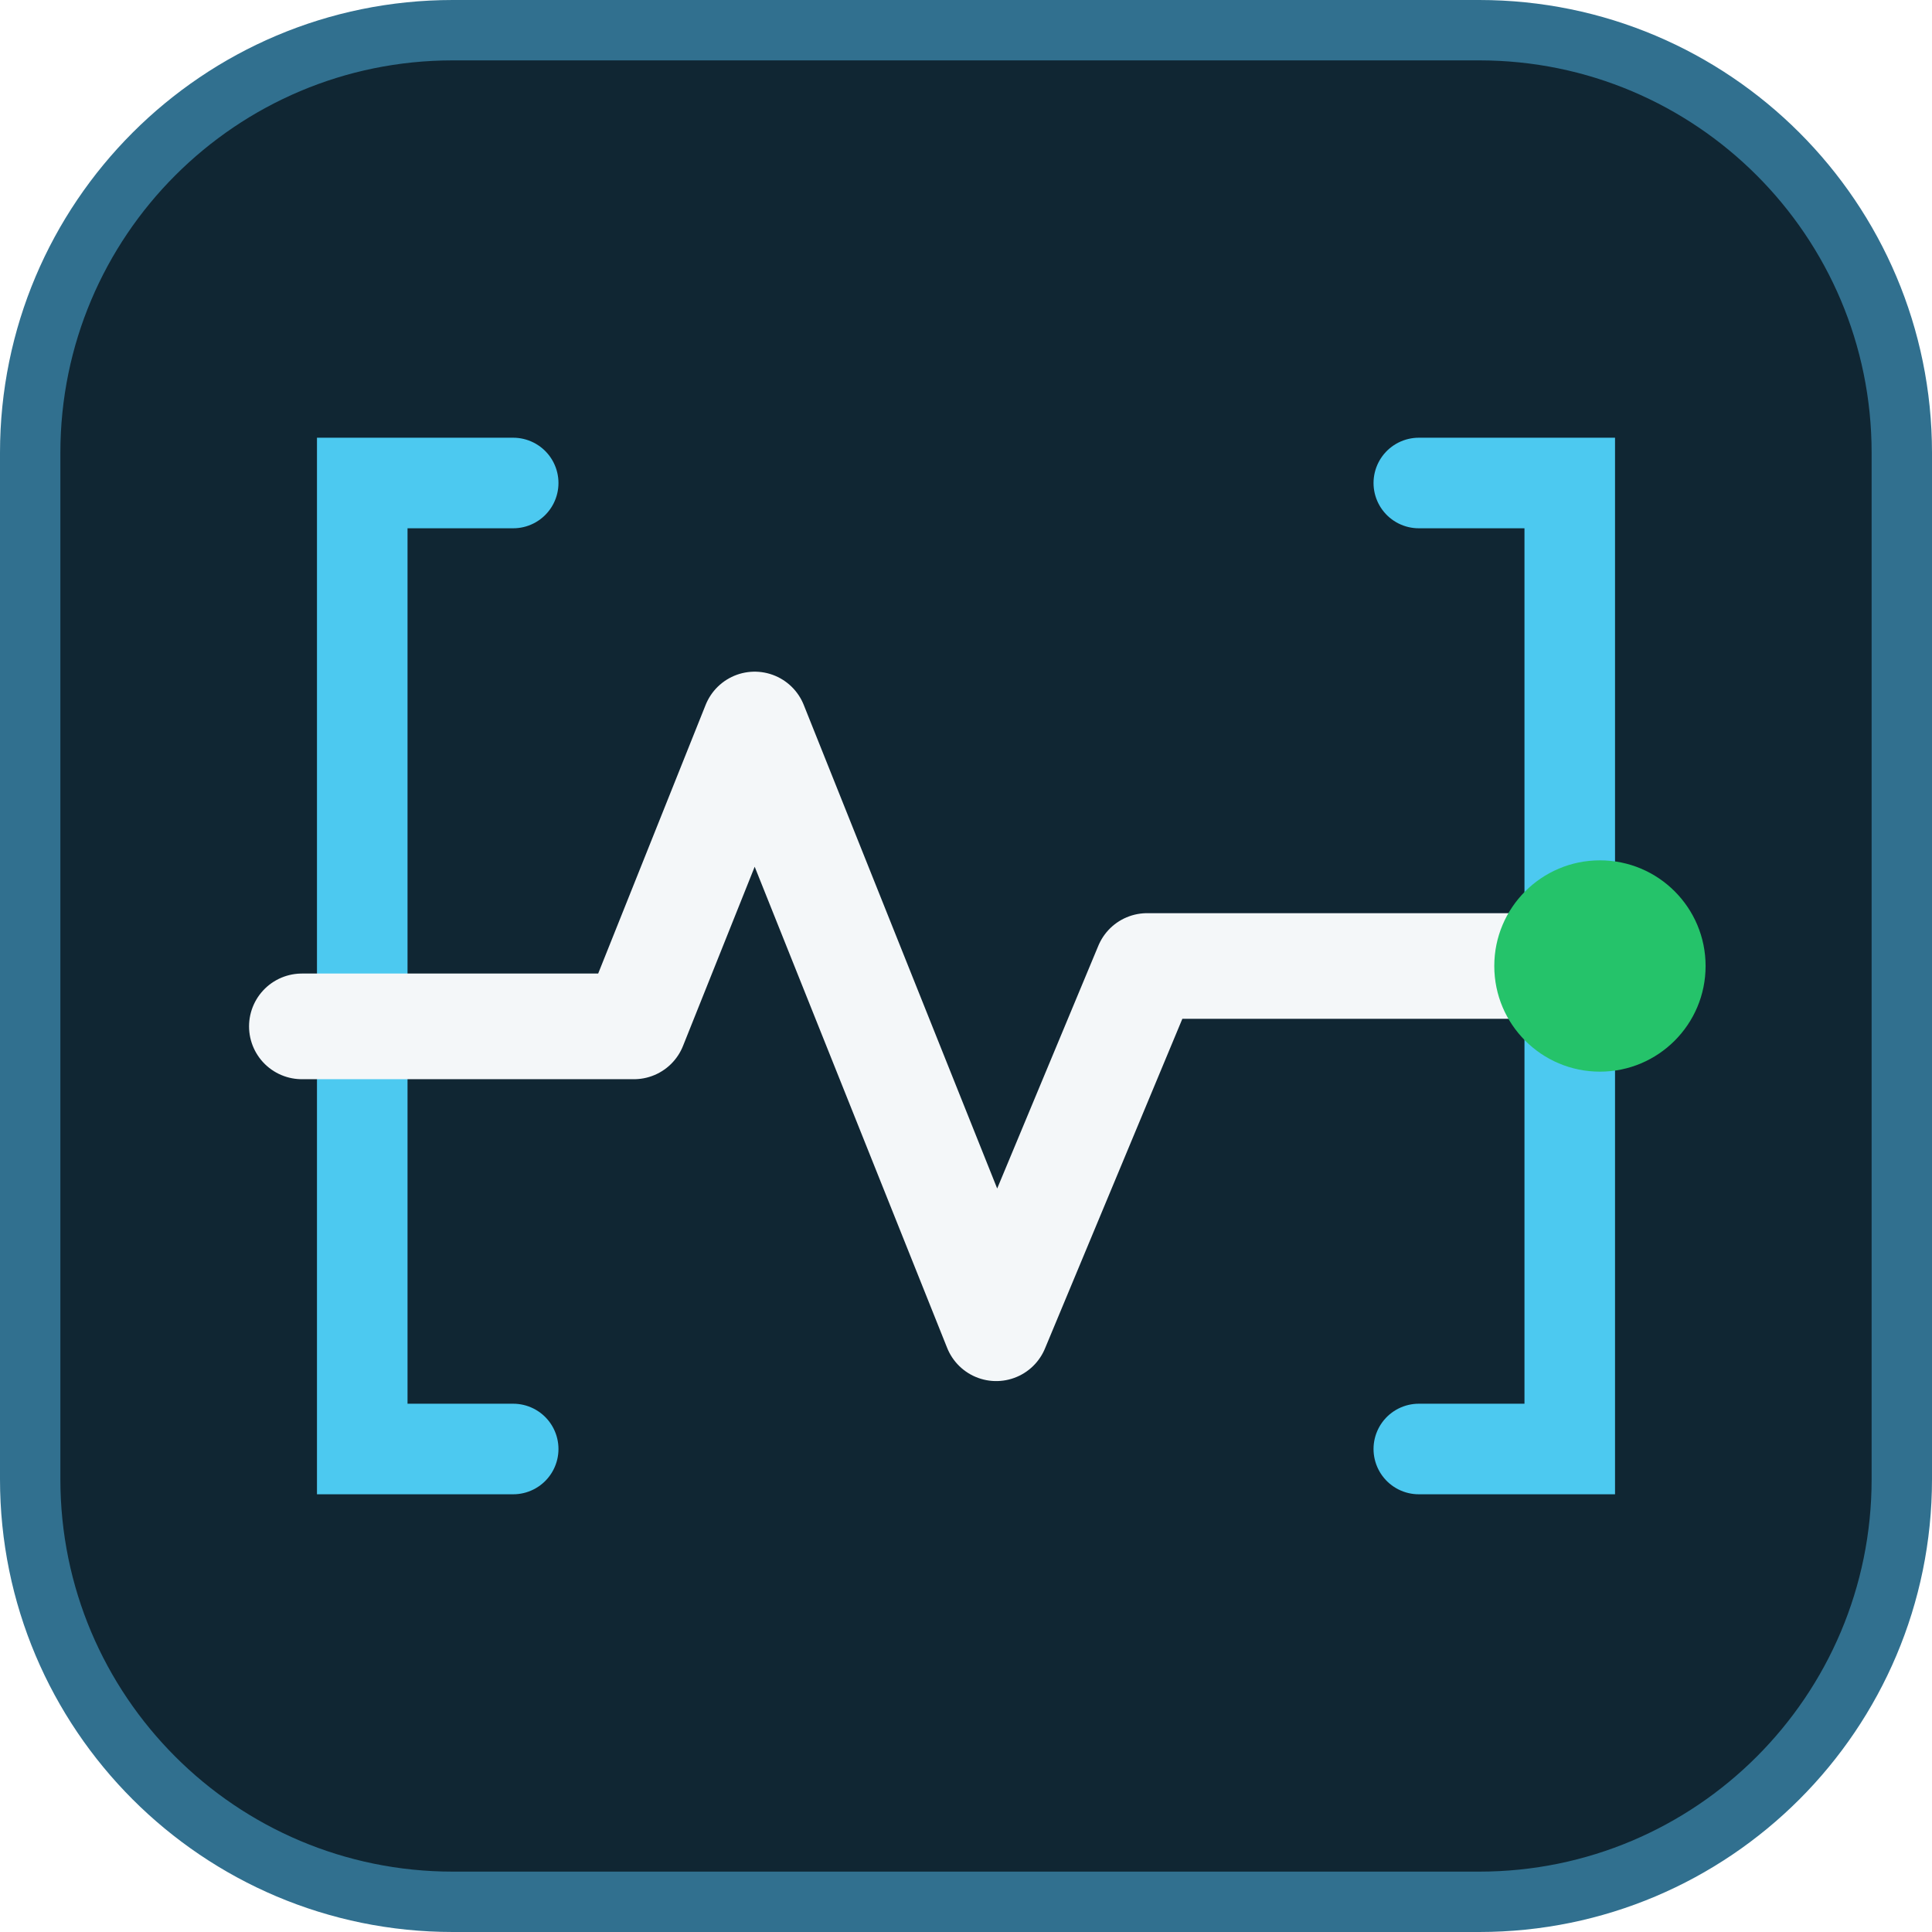
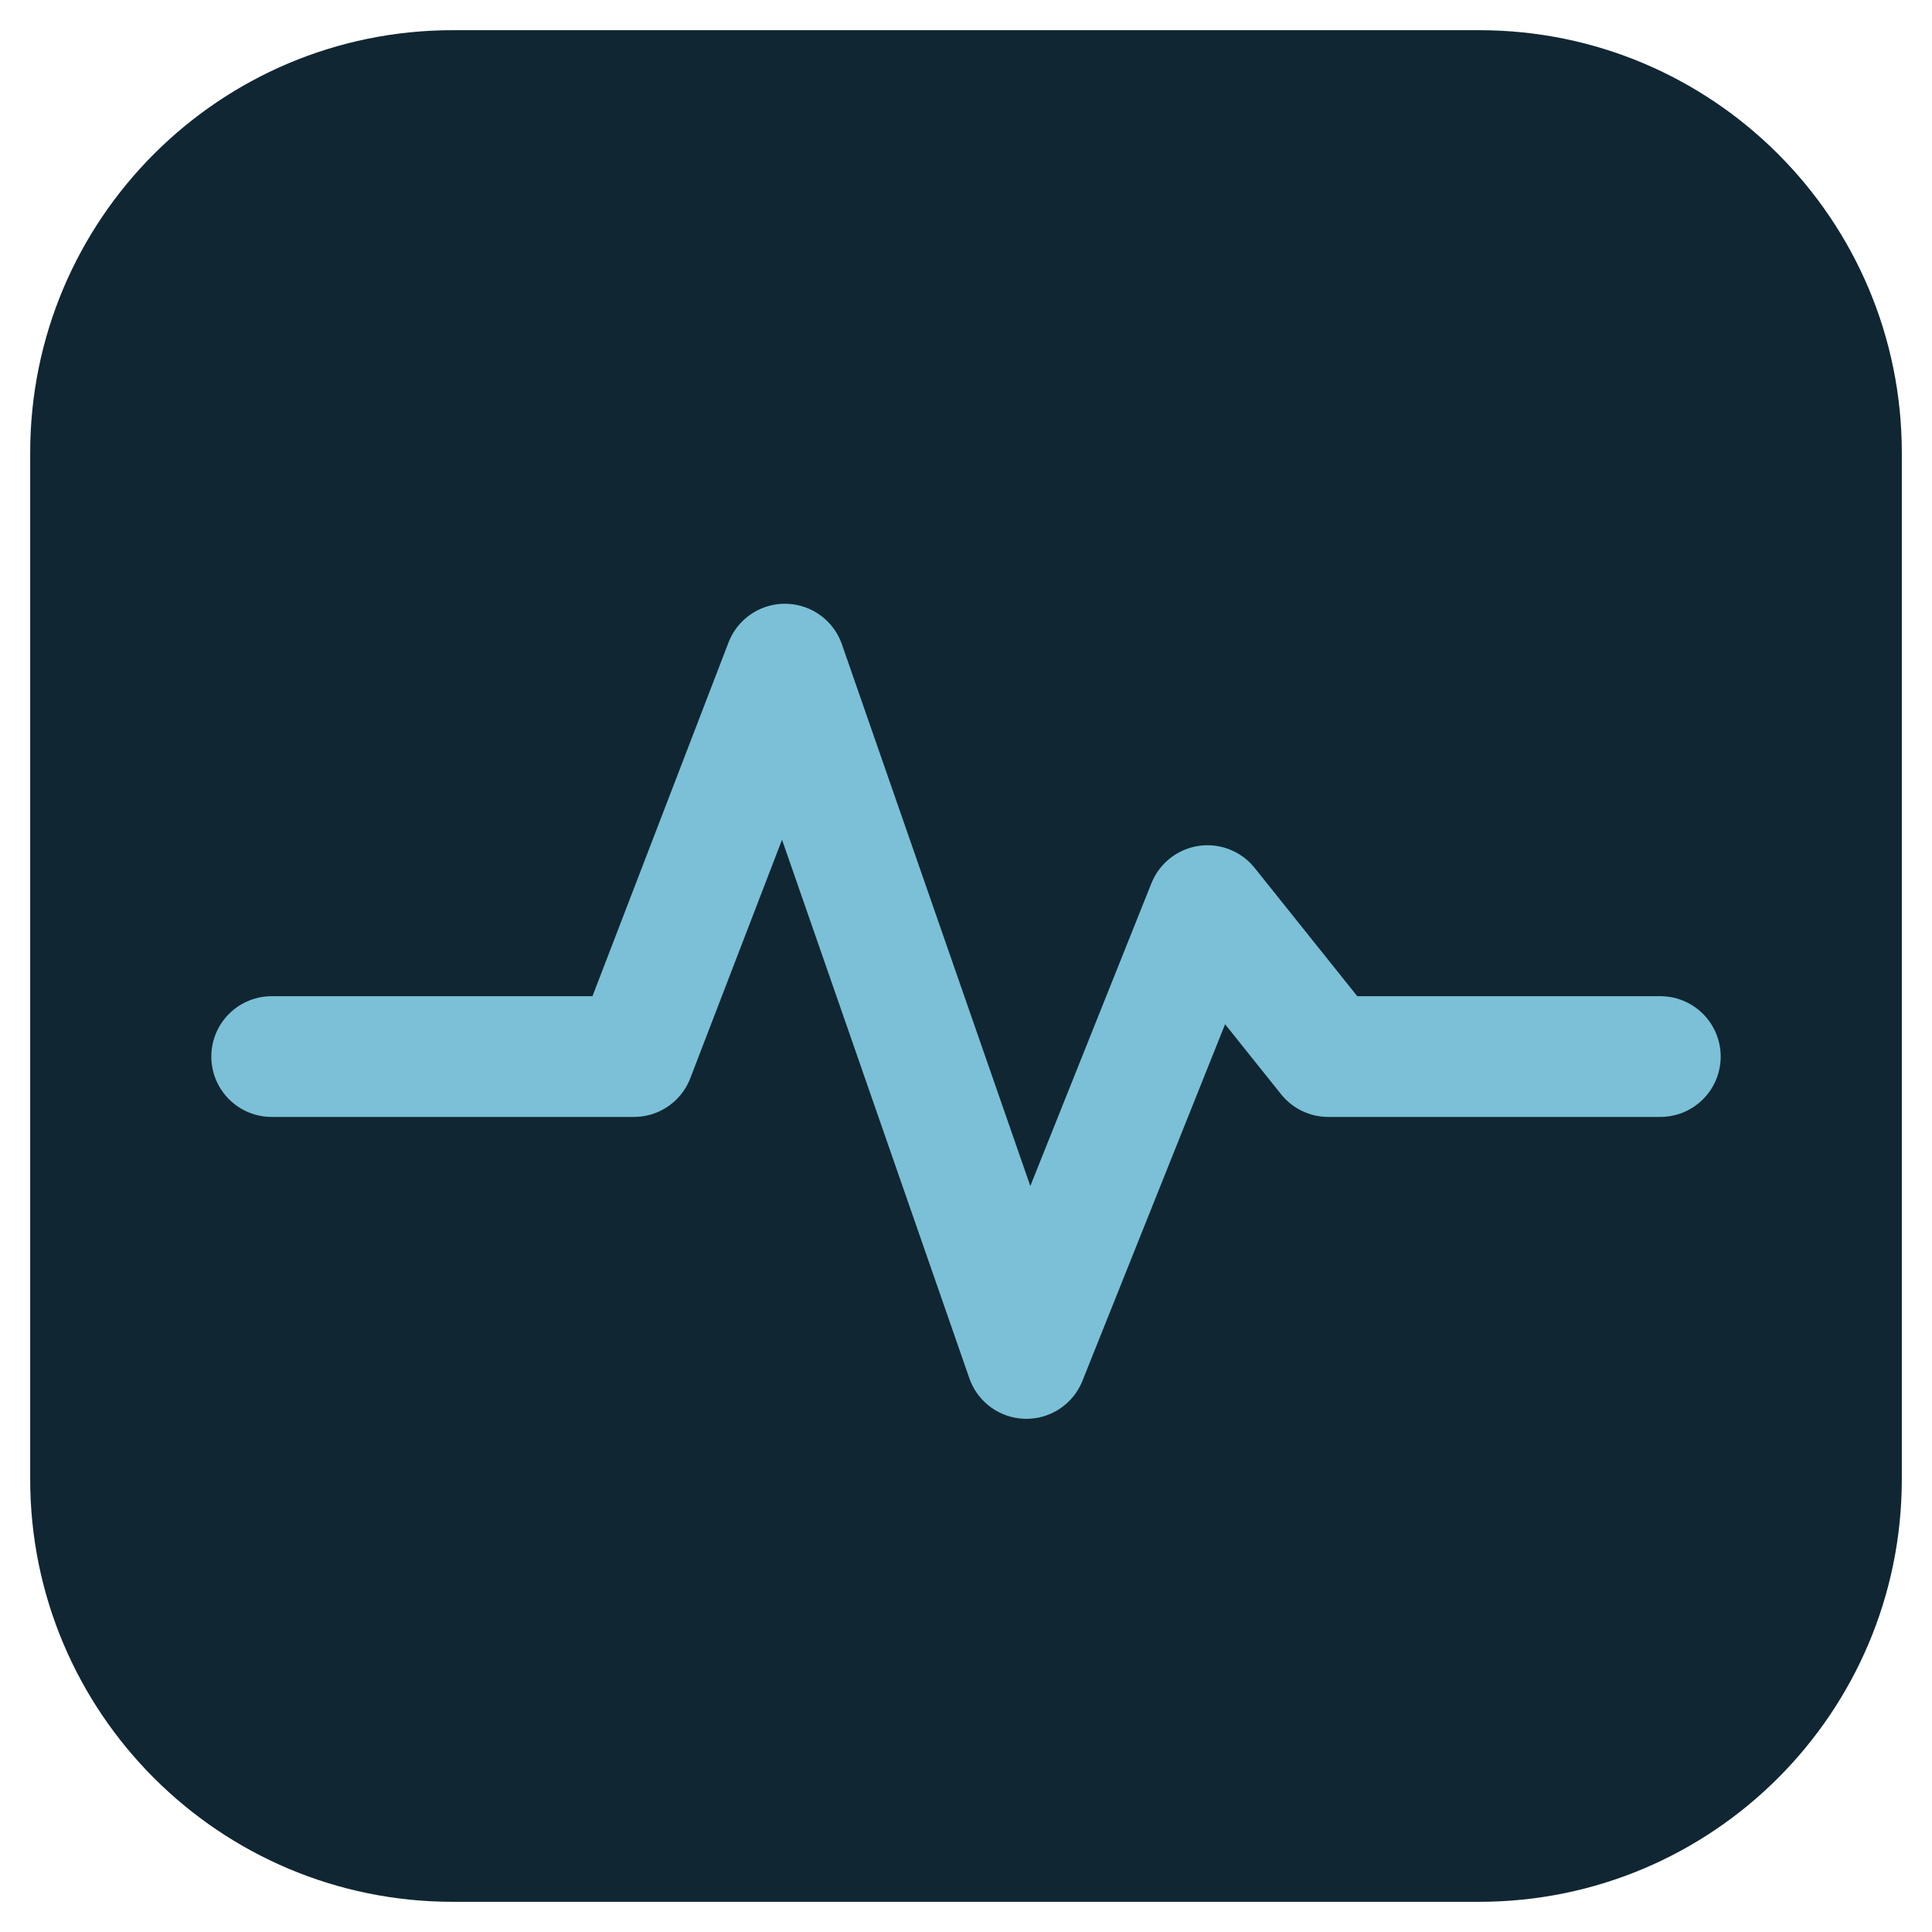
<svg xmlns="http://www.w3.org/2000/svg" viewBox="0 0 64 64" role="img" aria-labelledby="title desc">
-   <rect x="1" y="1" width="62" height="62" rx="14" fill="#102633" stroke="#31708f" stroke-width="2" />
-   <path d="M17 16h-5v32h5M47 16h5v32h-5" fill="none" stroke="#4cc9f0" stroke-linecap="round" stroke-width="3" />
-   <path d="M10 34h11l4-10 8 20 5-12h16" fill="none" stroke="#f4f7f9" stroke-linecap="round" stroke-linejoin="round" stroke-width="3.5" />
-   <circle cx="53" cy="32" r="3.5" fill="#25c36a" />
+   <rect x="1" y="1" width="62" height="62" rx="14" fill="#102633" />
+   <path d="M9 35h12l5-13 8 23 6-15 4 5h11" fill="none" stroke="#7bc0d6" stroke-linecap="round" stroke-linejoin="round" stroke-width="4" />
</svg>
